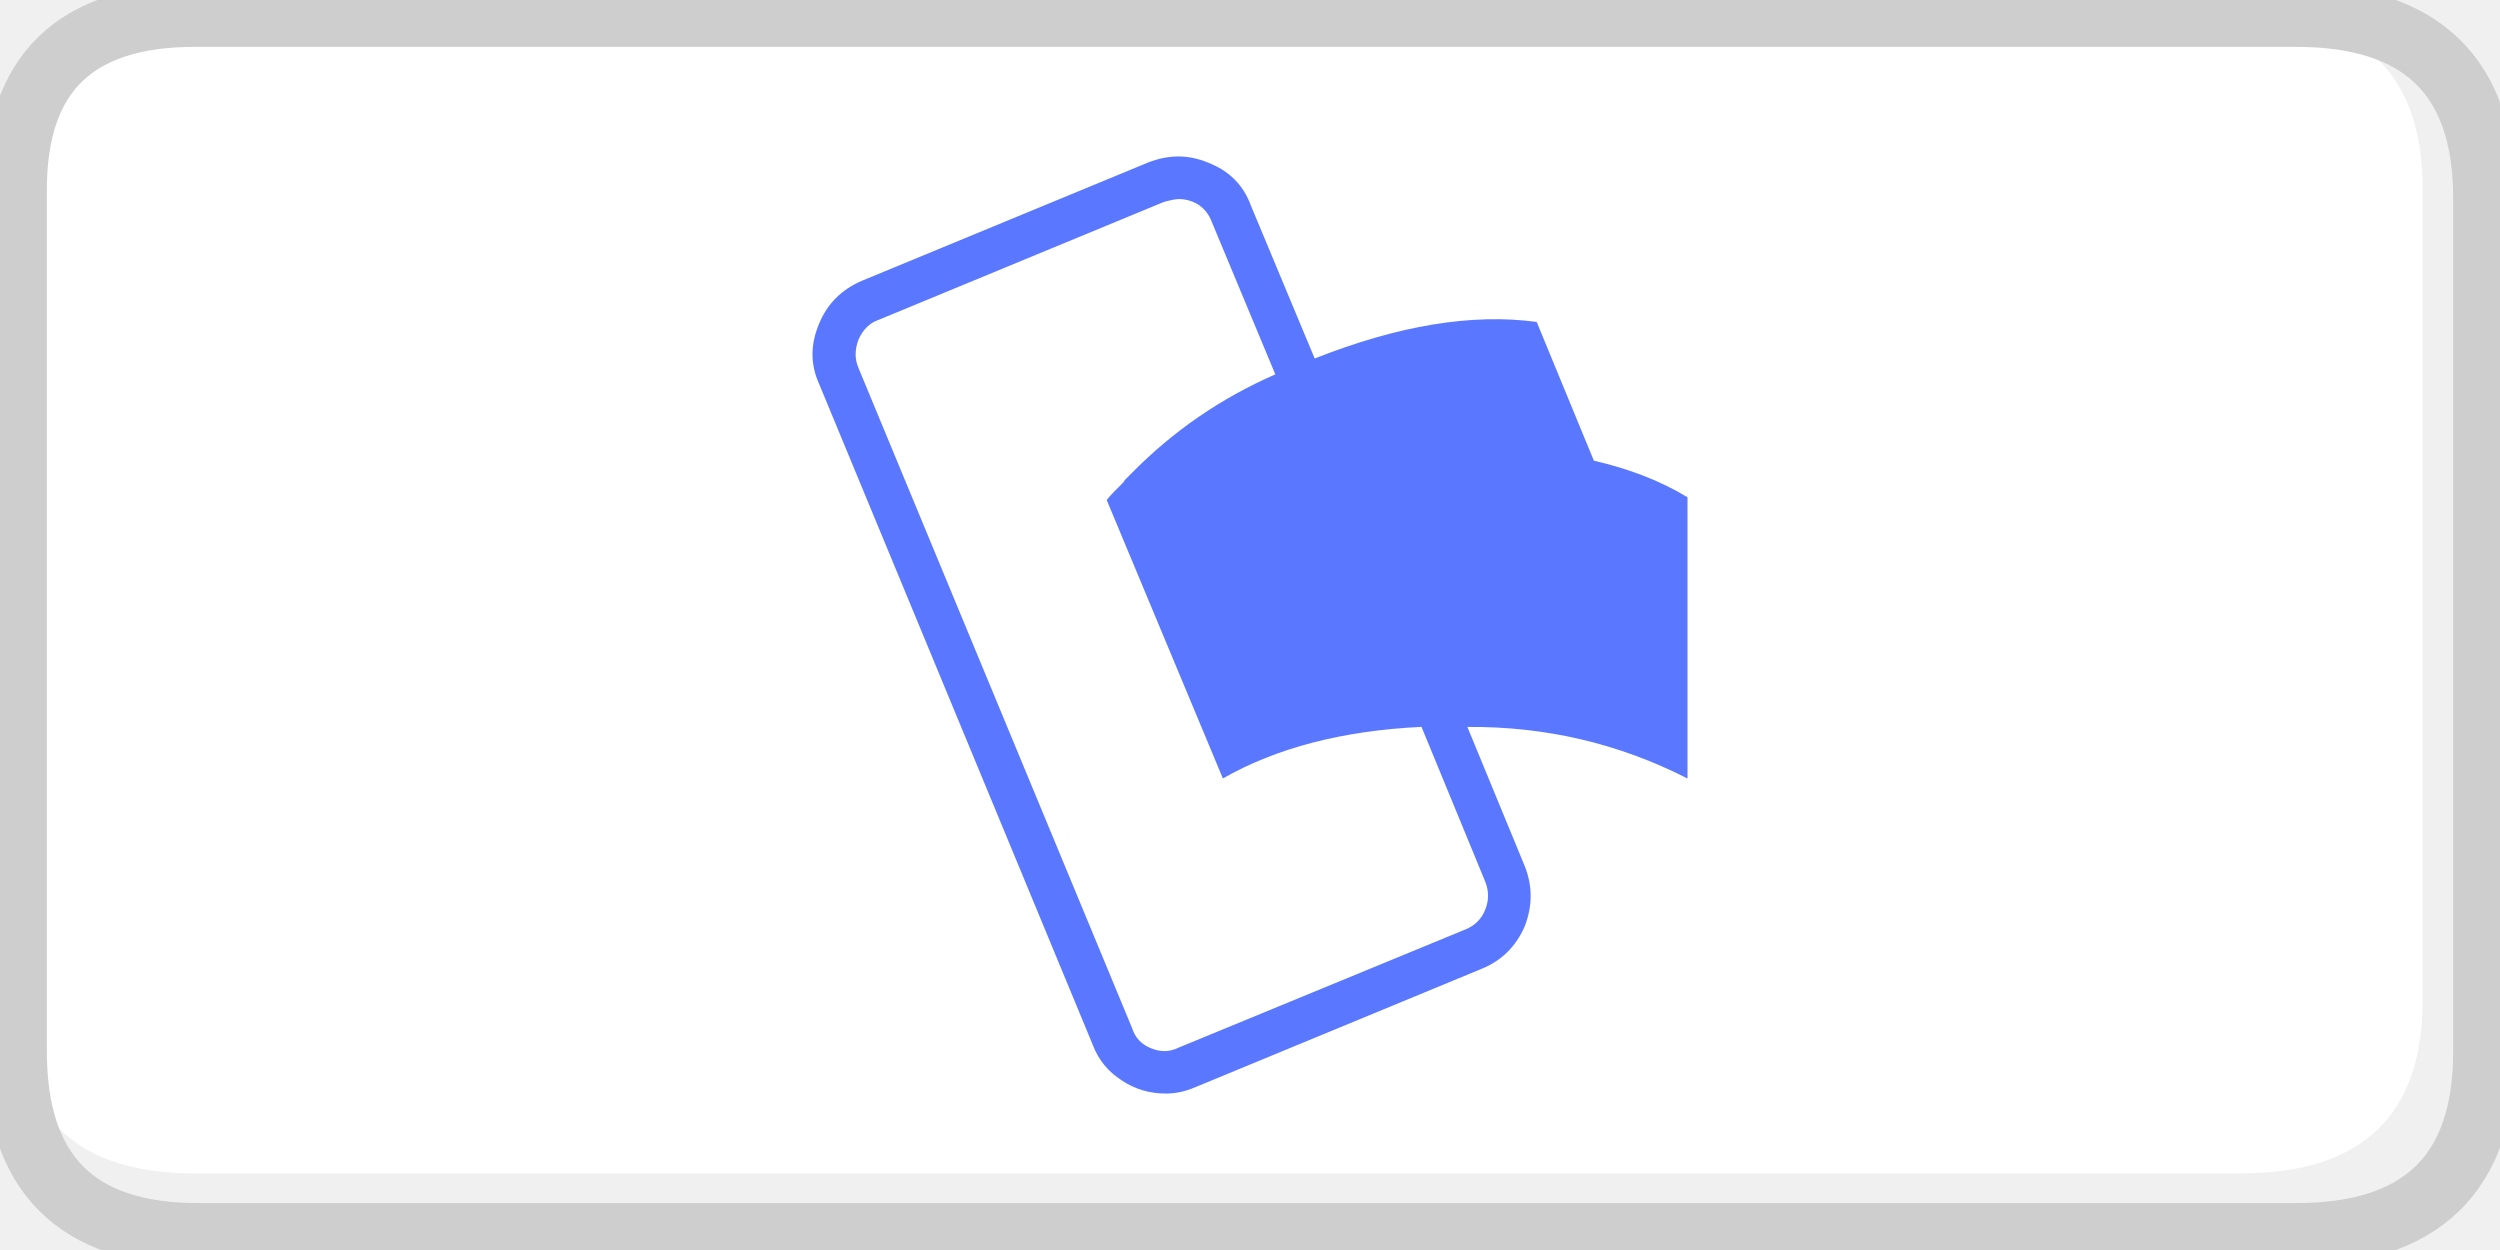
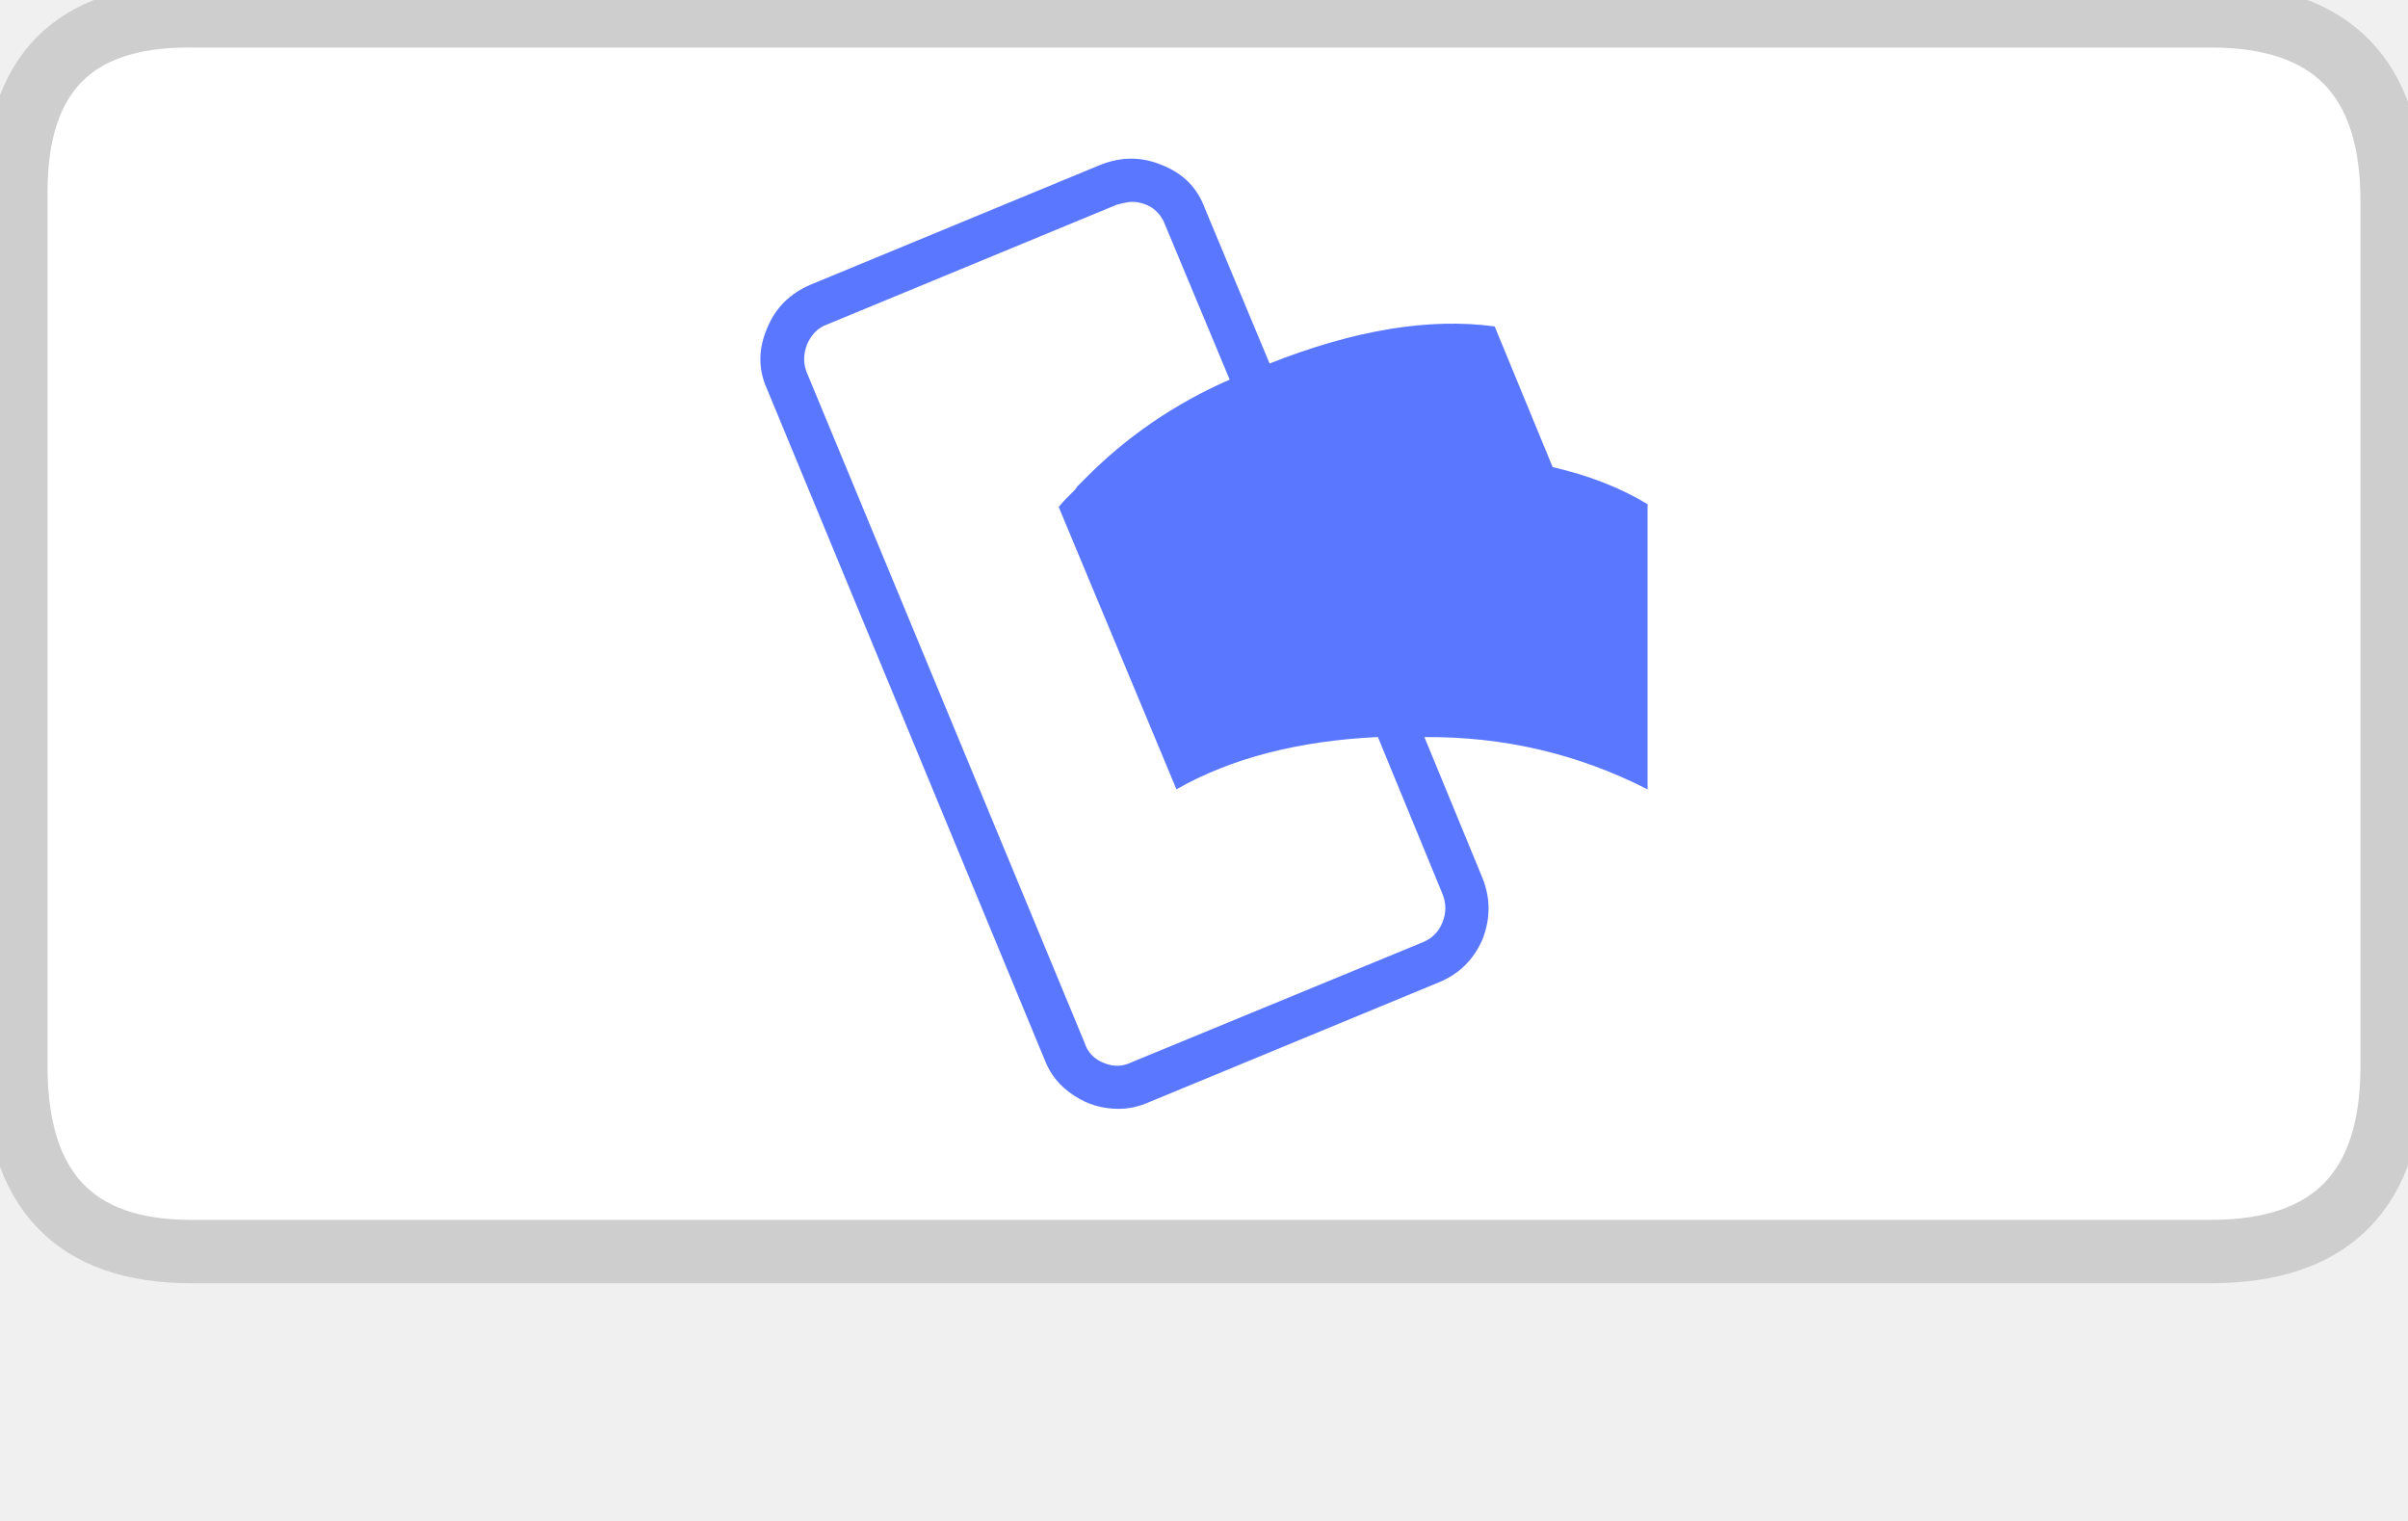
- <svg xmlns="http://www.w3.org/2000/svg" version="1.1" x="0px" y="0px" width="40px" height="20px" viewBox="0 0 40 20" enable-background="new 0 0 40 20" xml:space="preserve">
+ <svg xmlns="http://www.w3.org/2000/svg" version="1.1" x="0px" y="0px" width="38px" height="24px" viewBox="0 0 38 24" enable-background="new 0 0 38 24" xml:space="preserve" aria-labelledby="pi-mobilepay">
  <g id="Layer_3">
    <g>
      <g>
-         <path fill-rule="evenodd" clip-rule="evenodd" fill="#FFFFFF" d="M0.25,16.094V3.175c0-0.05,0-0.099,0-0.146     c0-1.852,0.955-2.779,2.864-2.779h32.859c1.86,0.036,2.79,0.962,2.79,2.779v12.967c0,1.853-0.971,2.778-2.914,2.778H3.114     C1.241,18.774,0.286,17.881,0.25,16.094z" />
-         <path fill-rule="evenodd" clip-rule="evenodd" fill="none" stroke="#CECECE" stroke-linecap="round" stroke-linejoin="round" stroke-miterlimit="3" d="     M35.973,0.25H3.114c-1.909,0-2.864,0.927-2.864,2.779c0,0.048,0,0.097,0,0.146v12.918v0.731c0,1.949,0.971,2.925,2.914,2.925     h33.575c2.008,0,3.012-0.976,3.012-2.925V3.175c0-1.95-1.004-2.925-3.012-2.925H35.973z" />
+         <path fill-rule="evenodd" clip-rule="evenodd" fill="#FFFFFF" d="M0.25,16.928V3.33c0-0.053,0-0.104,0-0.154     c0-1.95,0.93-2.925,2.789-2.925h31.995c1.812,0.038,2.717,1.013,2.717,2.925v13.65c0,1.95-0.945,2.925-2.838,2.925H3.039     C1.215,19.75,0.285,18.81,0.25,16.928z" />
+         <path fill-rule="evenodd" clip-rule="evenodd" fill="none" stroke="#CECECE" stroke-linecap="round" stroke-linejoin="round" stroke-miterlimit="3" d="     M34.164,0.25H2.969c-1.813,0-2.719,0.927-2.719,2.779c0,0.048,0,0.097,0,0.146v12.918v0.731c0,1.949,0.922,2.925,2.766,2.925     h31.875c1.906,0,2.859-0.976,2.859-2.925V3.175c0-1.95-0.953-2.925-2.859-2.925H34.164z" />
      </g>
    </g>
  </g>
  <g id="Layer_1">
    <g>
-       <path fill-rule="evenodd" clip-rule="evenodd" fill="#5A78FF" d="M18.622,3.231l-4.572,1.89c-0.14,0.05-0.245,0.155-0.315,0.315    c-0.06,0.16-0.06,0.31,0,0.45l4.377,10.56c0.05,0.159,0.155,0.27,0.315,0.33c0.15,0.06,0.294,0.055,0.435-0.016l4.587-1.89    c0.149-0.061,0.255-0.165,0.314-0.315c0.061-0.149,0.061-0.3,0-0.45l-1.019-2.475c-1.26,0.06-2.318,0.335-3.178,0.825    l-1.859-4.455c0.04-0.05,0.08-0.095,0.12-0.135c0.03-0.03,0.06-0.06,0.09-0.09c0.02-0.02,0.035-0.035,0.045-0.045    c0.02-0.02,0.03-0.035,0.03-0.045c0.04-0.04,0.08-0.08,0.12-0.12c0.66-0.67,1.424-1.195,2.293-1.575l-1.019-2.445    c-0.041-0.11-0.11-0.2-0.21-0.27c-0.1-0.06-0.205-0.09-0.315-0.09C18.812,3.186,18.731,3.201,18.622,3.231z M18.367,2.601    c0.33-0.13,0.649-0.13,0.959,0c0.34,0.13,0.569,0.36,0.689,0.69l1.02,2.445c1.339-0.53,2.522-0.725,3.552-0.585l0.915,2.22    c0.569,0.13,1.069,0.325,1.498,0.585v4.5c-1.099-0.561-2.272-0.835-3.522-0.825l0.915,2.22c0.13,0.32,0.13,0.646,0,0.976    c-0.14,0.319-0.37,0.545-0.689,0.675l-4.572,1.89c-0.16,0.07-0.319,0.105-0.479,0.105c-0.26,0-0.495-0.07-0.704-0.21    c-0.22-0.141-0.375-0.33-0.465-0.57L13.105,6.141c-0.14-0.31-0.14-0.63,0-0.96c0.13-0.32,0.36-0.55,0.689-0.69L18.367,2.601z" />
+       <path fill-rule="evenodd" clip-rule="evenodd" fill="#5A78FF" d="M17.621,3.231l-4.571,1.89c-0.141,0.05-0.245,0.155-0.315,0.315    c-0.06,0.16-0.06,0.31,0,0.45l4.377,10.56c0.05,0.159,0.155,0.27,0.315,0.33c0.149,0.06,0.294,0.055,0.435-0.016l4.587-1.89    c0.149-0.061,0.255-0.165,0.314-0.315c0.061-0.149,0.061-0.3,0-0.45l-1.019-2.475c-1.26,0.06-2.318,0.335-3.179,0.825    l-1.858-4.455c0.04-0.05,0.08-0.095,0.12-0.135c0.029-0.03,0.06-0.06,0.09-0.09c0.02-0.02,0.035-0.035,0.045-0.045    c0.02-0.02,0.029-0.035,0.029-0.045c0.04-0.04,0.08-0.08,0.12-0.12c0.66-0.67,1.425-1.195,2.294-1.575l-1.02-2.445    c-0.04-0.11-0.11-0.2-0.21-0.27c-0.1-0.06-0.205-0.09-0.314-0.09C17.812,3.186,17.731,3.201,17.621,3.231z M17.366,2.601    c0.33-0.13,0.649-0.13,0.96,0c0.34,0.13,0.569,0.36,0.689,0.69l1.02,2.445c1.339-0.53,2.522-0.725,3.552-0.585l0.915,2.22    c0.569,0.13,1.069,0.325,1.498,0.585v4.5c-1.099-0.561-2.272-0.835-3.522-0.825l0.915,2.22c0.13,0.32,0.13,0.646,0,0.976    c-0.14,0.319-0.37,0.545-0.689,0.675l-4.572,1.89c-0.16,0.07-0.319,0.105-0.479,0.105c-0.26,0-0.495-0.07-0.704-0.21    c-0.221-0.141-0.375-0.33-0.466-0.57L12.105,6.141c-0.141-0.31-0.141-0.63,0-0.96c0.13-0.32,0.359-0.55,0.689-0.69L17.366,2.601z" />
    </g>
  </g>
</svg>
